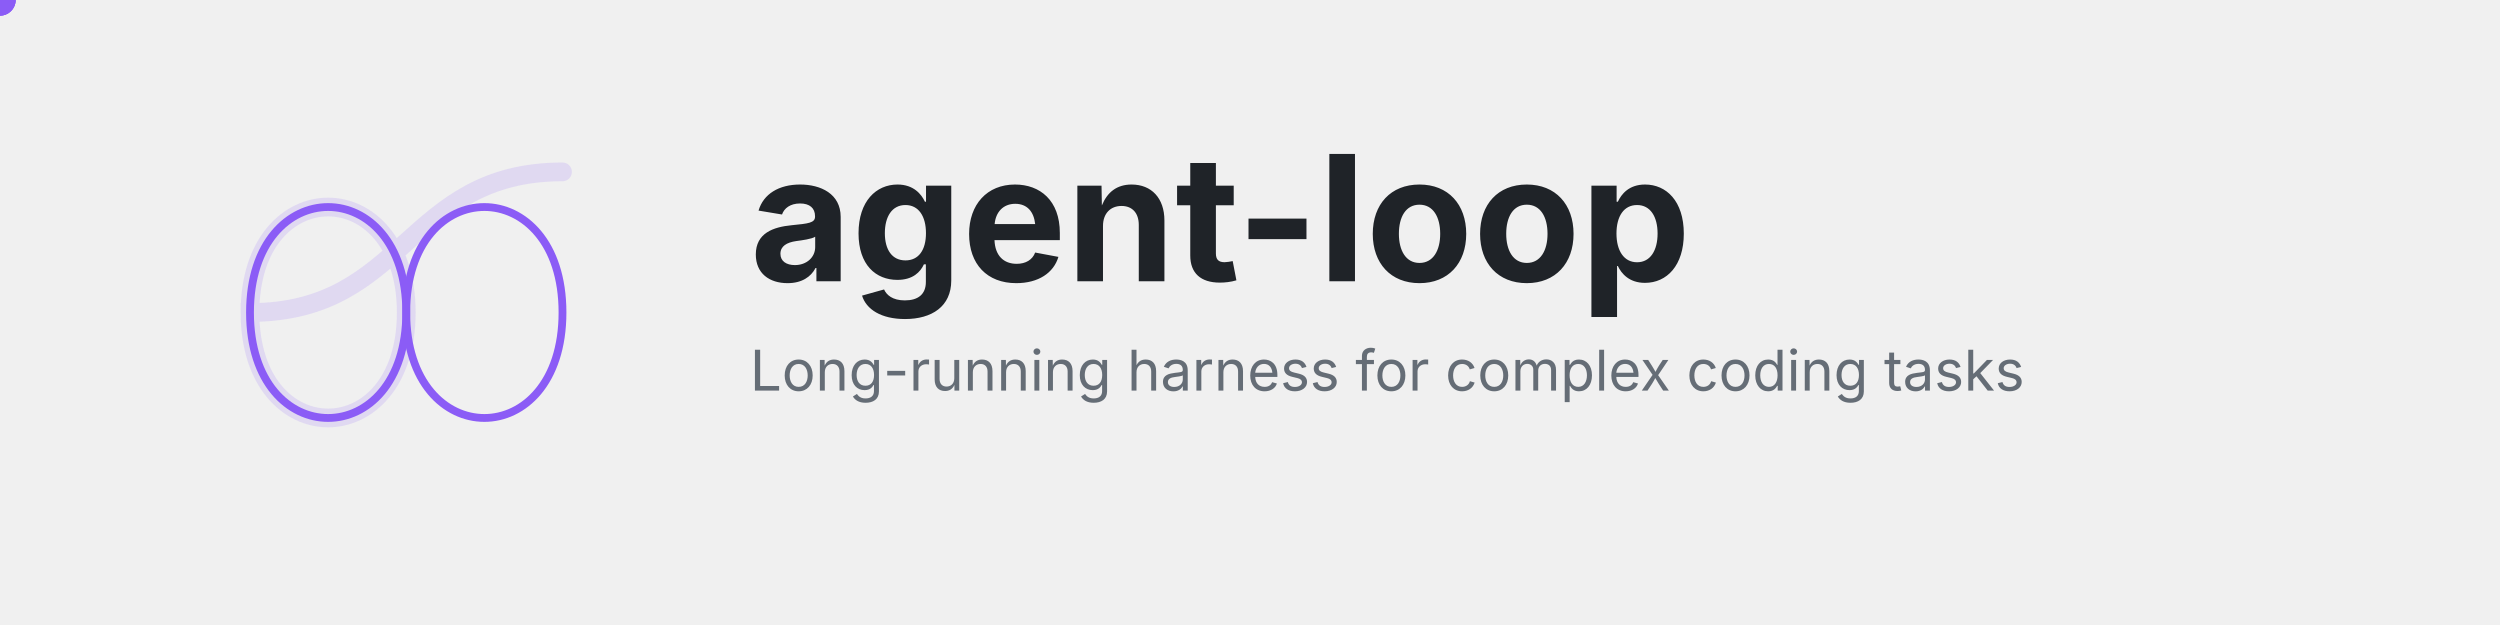
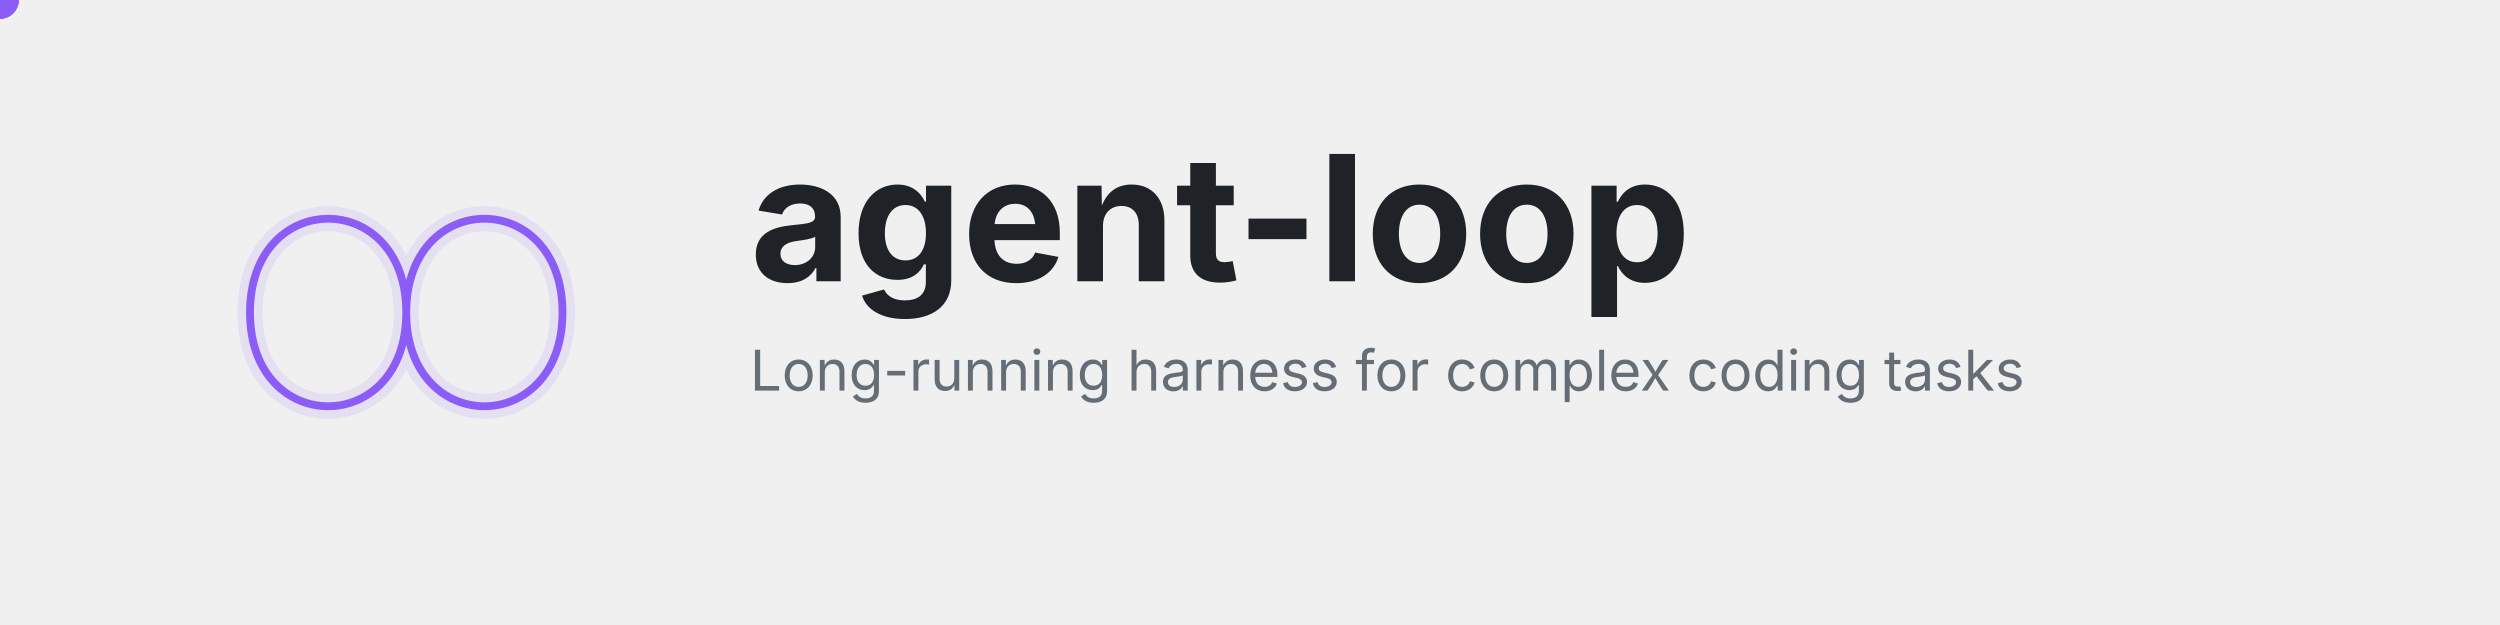
<svg xmlns="http://www.w3.org/2000/svg" viewBox="0 0 800 200">
  <defs>
-     <path id="infinity" d="M 80 100 C 80 55, 130 55, 130 100 C 130 145, 80 145, 80 100 M 130 100 C 130 55, 180 55, 180 100 C 180 145, 130 145, 130 100" />
+     <path id="infinity" d="M 130 100       C 130 60, 80 60, 80 100       C 80 140, 130 140, 130 100       C 130 60, 180 60, 180 100       C 180 140, 130 140, 130 100" />
  </defs>
  <style>
-     /* Gentle pulse on the loop path */
    @keyframes loop-pulse {
      0%, 100% { stroke-opacity: 0.3; }
      50% { stroke-opacity: 0.6; }
    }

-     /* Particle glow */
    @keyframes glow {
-       0%, 100% { opacity: 0.7; }
-       50% { opacity: 1; }
+       0%, 100% { filter: drop-shadow(0 0 3px #8b5cf6); }
+       50% { filter: drop-shadow(0 0 8px #a78bfa); }
    }

    .loop-bg {
      fill: none;
      stroke: #8b5cf6;
-       stroke-width: 6;
+       stroke-width: 8;
      stroke-linecap: round;
-       stroke-opacity: 0.15;
+       stroke-opacity: 0.12;
    }

    .loop-main {
      fill: none;
      stroke: #8b5cf6;
      stroke-width: 2.5;
      stroke-linecap: round;
      animation: loop-pulse 3s ease-in-out infinite;
    }

    .particle {
-       animation: glow 1.5s ease-in-out infinite;
+       animation: glow 2s ease-in-out infinite;
    }

    .title { fill: #1f2328; }
    .subtitle { fill: #656d76; }

    @media (prefers-color-scheme: dark) {
      .title { fill: #ffffff; }
      .subtitle { fill: #8b949e; }
    }
  </style>
-   <path class="loop-bg" d="M 80 100 C 80 55, 130 55, 130 100 C 130 145, 80 145, 80 100 C 130 100, 130 55, 180 55, 180 100 C 180 145, 130 145, 130 100" />
-   <path class="loop-main" d="M 80 100 C 80 55, 130 55, 130 100 C 130 145, 80 145, 80 100" />
-   <path class="loop-main" d="M 130 100 C 130 55, 180 55, 180 100 C 180 145, 130 145, 130 100" />
-   <circle class="particle" r="5" fill="#8b5cf6">
-     <animateMotion dur="3s" repeatCount="indefinite" rotate="auto">
+   <use href="#infinity" class="loop-bg" />
+   <use href="#infinity" class="loop-main" />
+   <circle class="particle" r="6" fill="#8b5cf6">
+     <animateMotion dur="4s" repeatCount="indefinite">
      <mpath href="#infinity" />
    </animateMotion>
  </circle>
-   <circle class="particle" r="4" fill="#a78bfa" style="animation-delay: 0.5s;">
-     <animateMotion dur="3s" repeatCount="indefinite" rotate="auto" begin="0.6s">
+   <circle class="particle" r="5" fill="#a78bfa" style="animation-delay: 0.3s;">
+     <animateMotion dur="4s" repeatCount="indefinite" begin="0.8s">
      <mpath href="#infinity" />
    </animateMotion>
  </circle>
-   <circle class="particle" r="5" fill="#8b5cf6" style="animation-delay: 1s;">
-     <animateMotion dur="3s" repeatCount="indefinite" rotate="auto" begin="1.2s">
+   <circle class="particle" r="6" fill="#8b5cf6" style="animation-delay: 0.6s;">
+     <animateMotion dur="4s" repeatCount="indefinite" begin="1.6s">
      <mpath href="#infinity" />
    </animateMotion>
  </circle>
-   <circle class="particle" r="4" fill="#a78bfa" style="animation-delay: 1.5s;">
-     <animateMotion dur="3s" repeatCount="indefinite" rotate="auto" begin="1.8s">
+   <circle class="particle" r="5" fill="#a78bfa" style="animation-delay: 0.9s;">
+     <animateMotion dur="4s" repeatCount="indefinite" begin="2.4s">
      <mpath href="#infinity" />
    </animateMotion>
  </circle>
-   <circle class="particle" r="5" fill="#8b5cf6" style="animation-delay: 2s;">
-     <animateMotion dur="3s" repeatCount="indefinite" rotate="auto" begin="2.4s">
+   <circle class="particle" r="6" fill="#8b5cf6" style="animation-delay: 1.2s;">
+     <animateMotion dur="4s" repeatCount="indefinite" begin="3.2s">
      <mpath href="#infinity" />
    </animateMotion>
  </circle>
  <text class="title" x="240" y="90" font-family="system-ui, -apple-system, sans-serif" font-size="56" font-weight="700">agent-loop</text>
  <text class="subtitle" x="240" y="125" font-family="system-ui, -apple-system, sans-serif" font-size="18">Long-running harness for complex coding tasks</text>
</svg>
